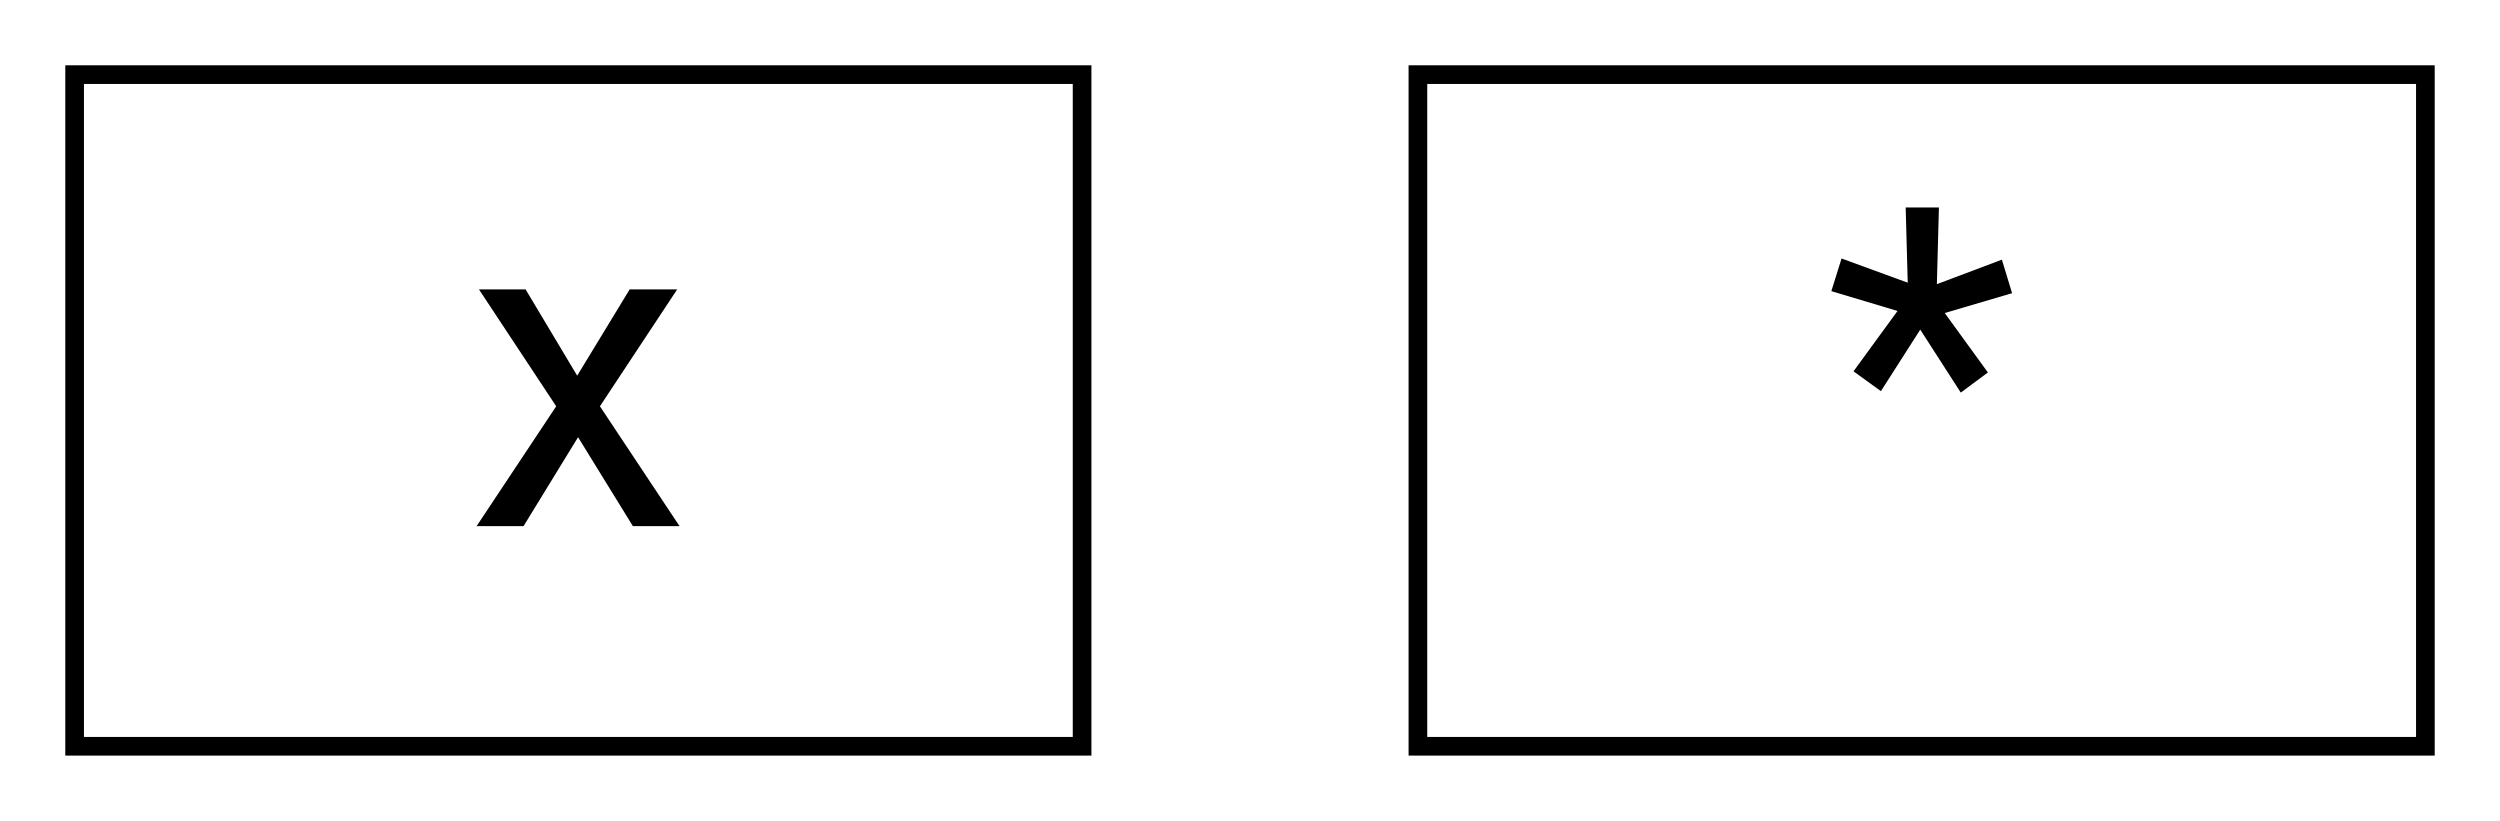
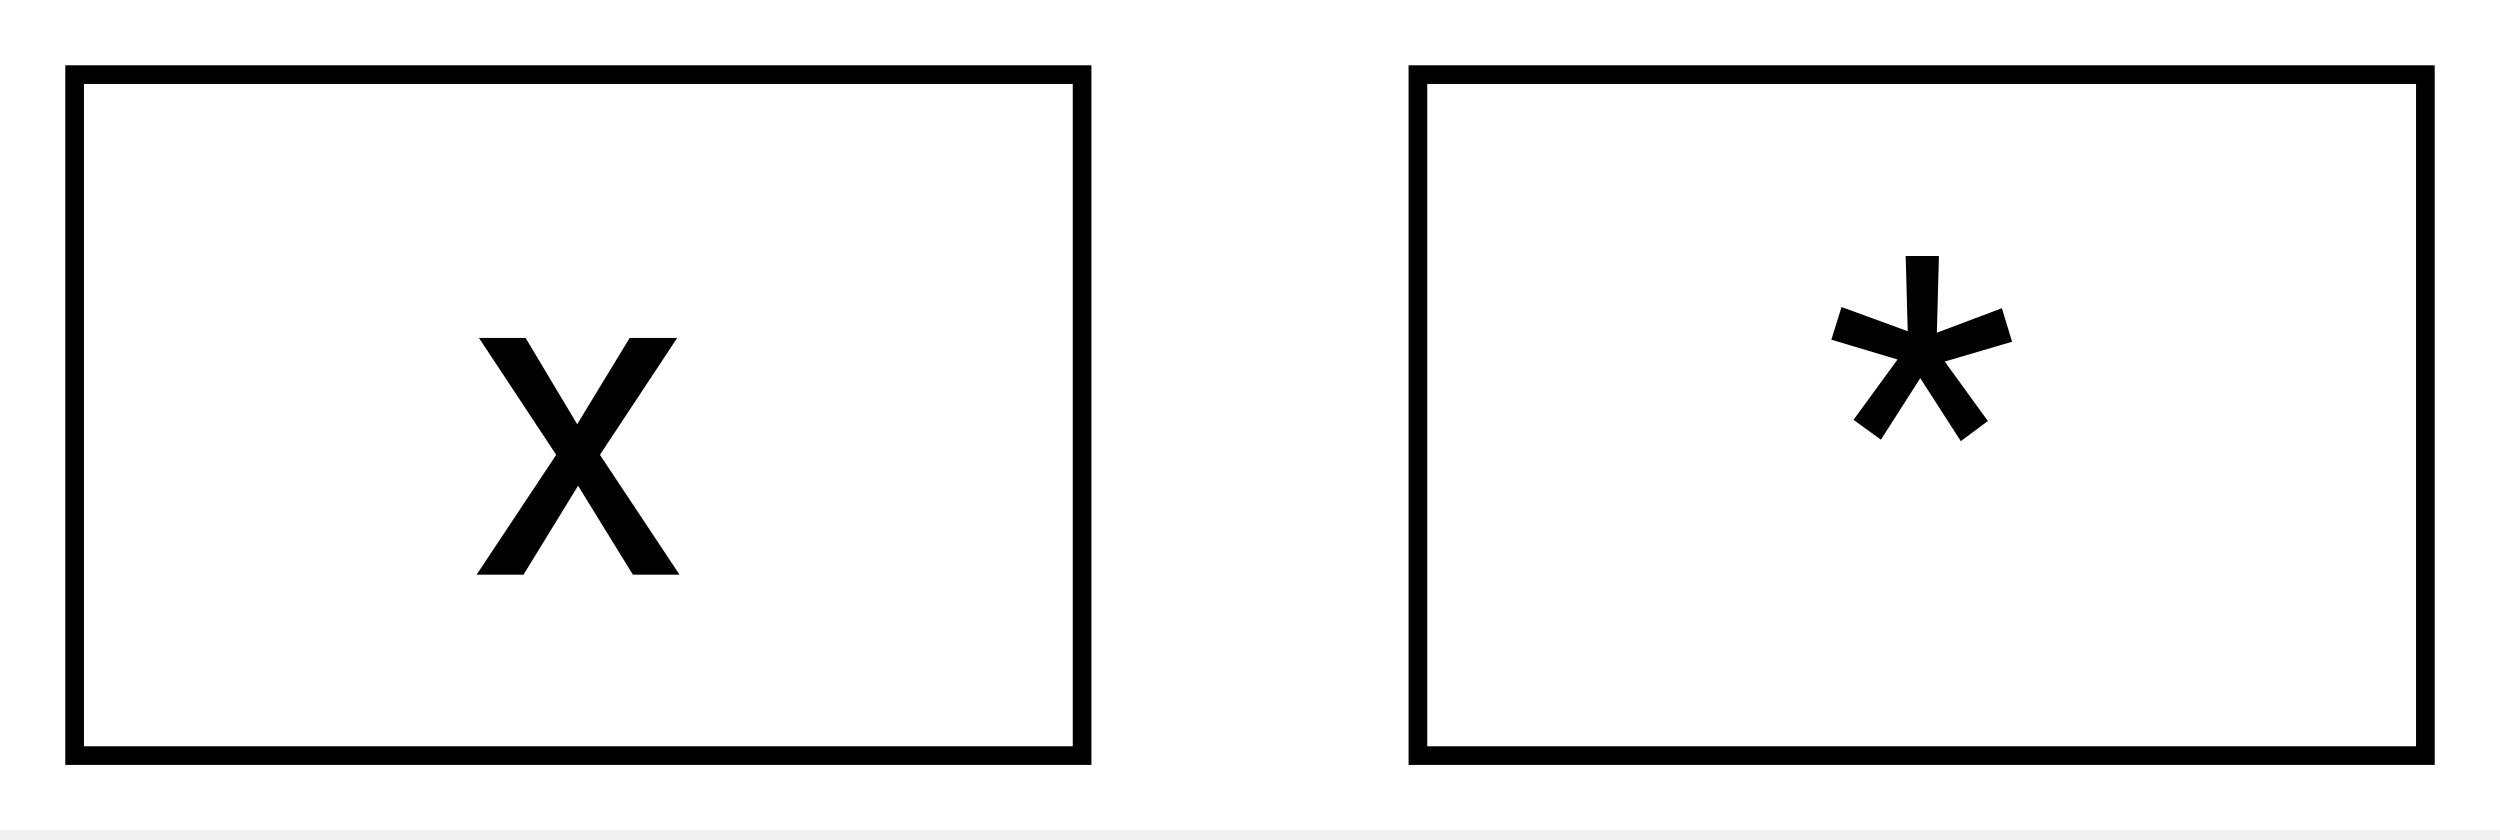
- <svg xmlns="http://www.w3.org/2000/svg" width="134pt" height="44pt" viewBox="0.00 0.00 134.00 44.00">
-   <g id="graph0" class="graph" transform="scale(1 1) rotate(0) translate(4 40)">
-     <polygon fill="white" stroke="transparent" points="-4,4 -4,-40 130,-40 130,4 -4,4" />
+ <svg xmlns="http://www.w3.org/2000/svg" width="134pt" height="45pt" viewBox="0.00 0.00 134.00 45.00">
+   <g id="graph0" class="graph" transform="scale(1 1) rotate(0) translate(4 40.5)">
+     <polygon fill="white" stroke="none" points="-4,4 -4,-40.5 130,-40.5 130,4 -4,4" />
    <g id="node1" class="node">
-       <polygon fill="none" stroke="black" points="54,-36 0,-36 0,0 54,0 54,-36" />
-       <text text-anchor="middle" x="27" y="-11.8" font-family="roboto" font-size="24.00">x</text>
+       <polygon fill="none" stroke="black" points="54,-36.5 0,-36.5 0,0 54,0 54,-36.5" />
+       <text xml:space="preserve" text-anchor="middle" x="27" y="-9.7" font-family="roboto" font-size="24.00">x</text>
    </g>
    <g id="node2" class="node">
-       <polygon fill="none" stroke="black" points="126,-36 72,-36 72,0 126,0 126,-36" />
-       <text text-anchor="middle" x="99" y="-11.8" font-family="roboto" font-size="24.00">*</text>
+       <polygon fill="none" stroke="black" points="126,-36.5 72,-36.5 72,0 126,0 126,-36.5" />
+       <text xml:space="preserve" text-anchor="middle" x="99" y="-9.7" font-family="roboto" font-size="24.00">*</text>
    </g>
  </g>
</svg>
